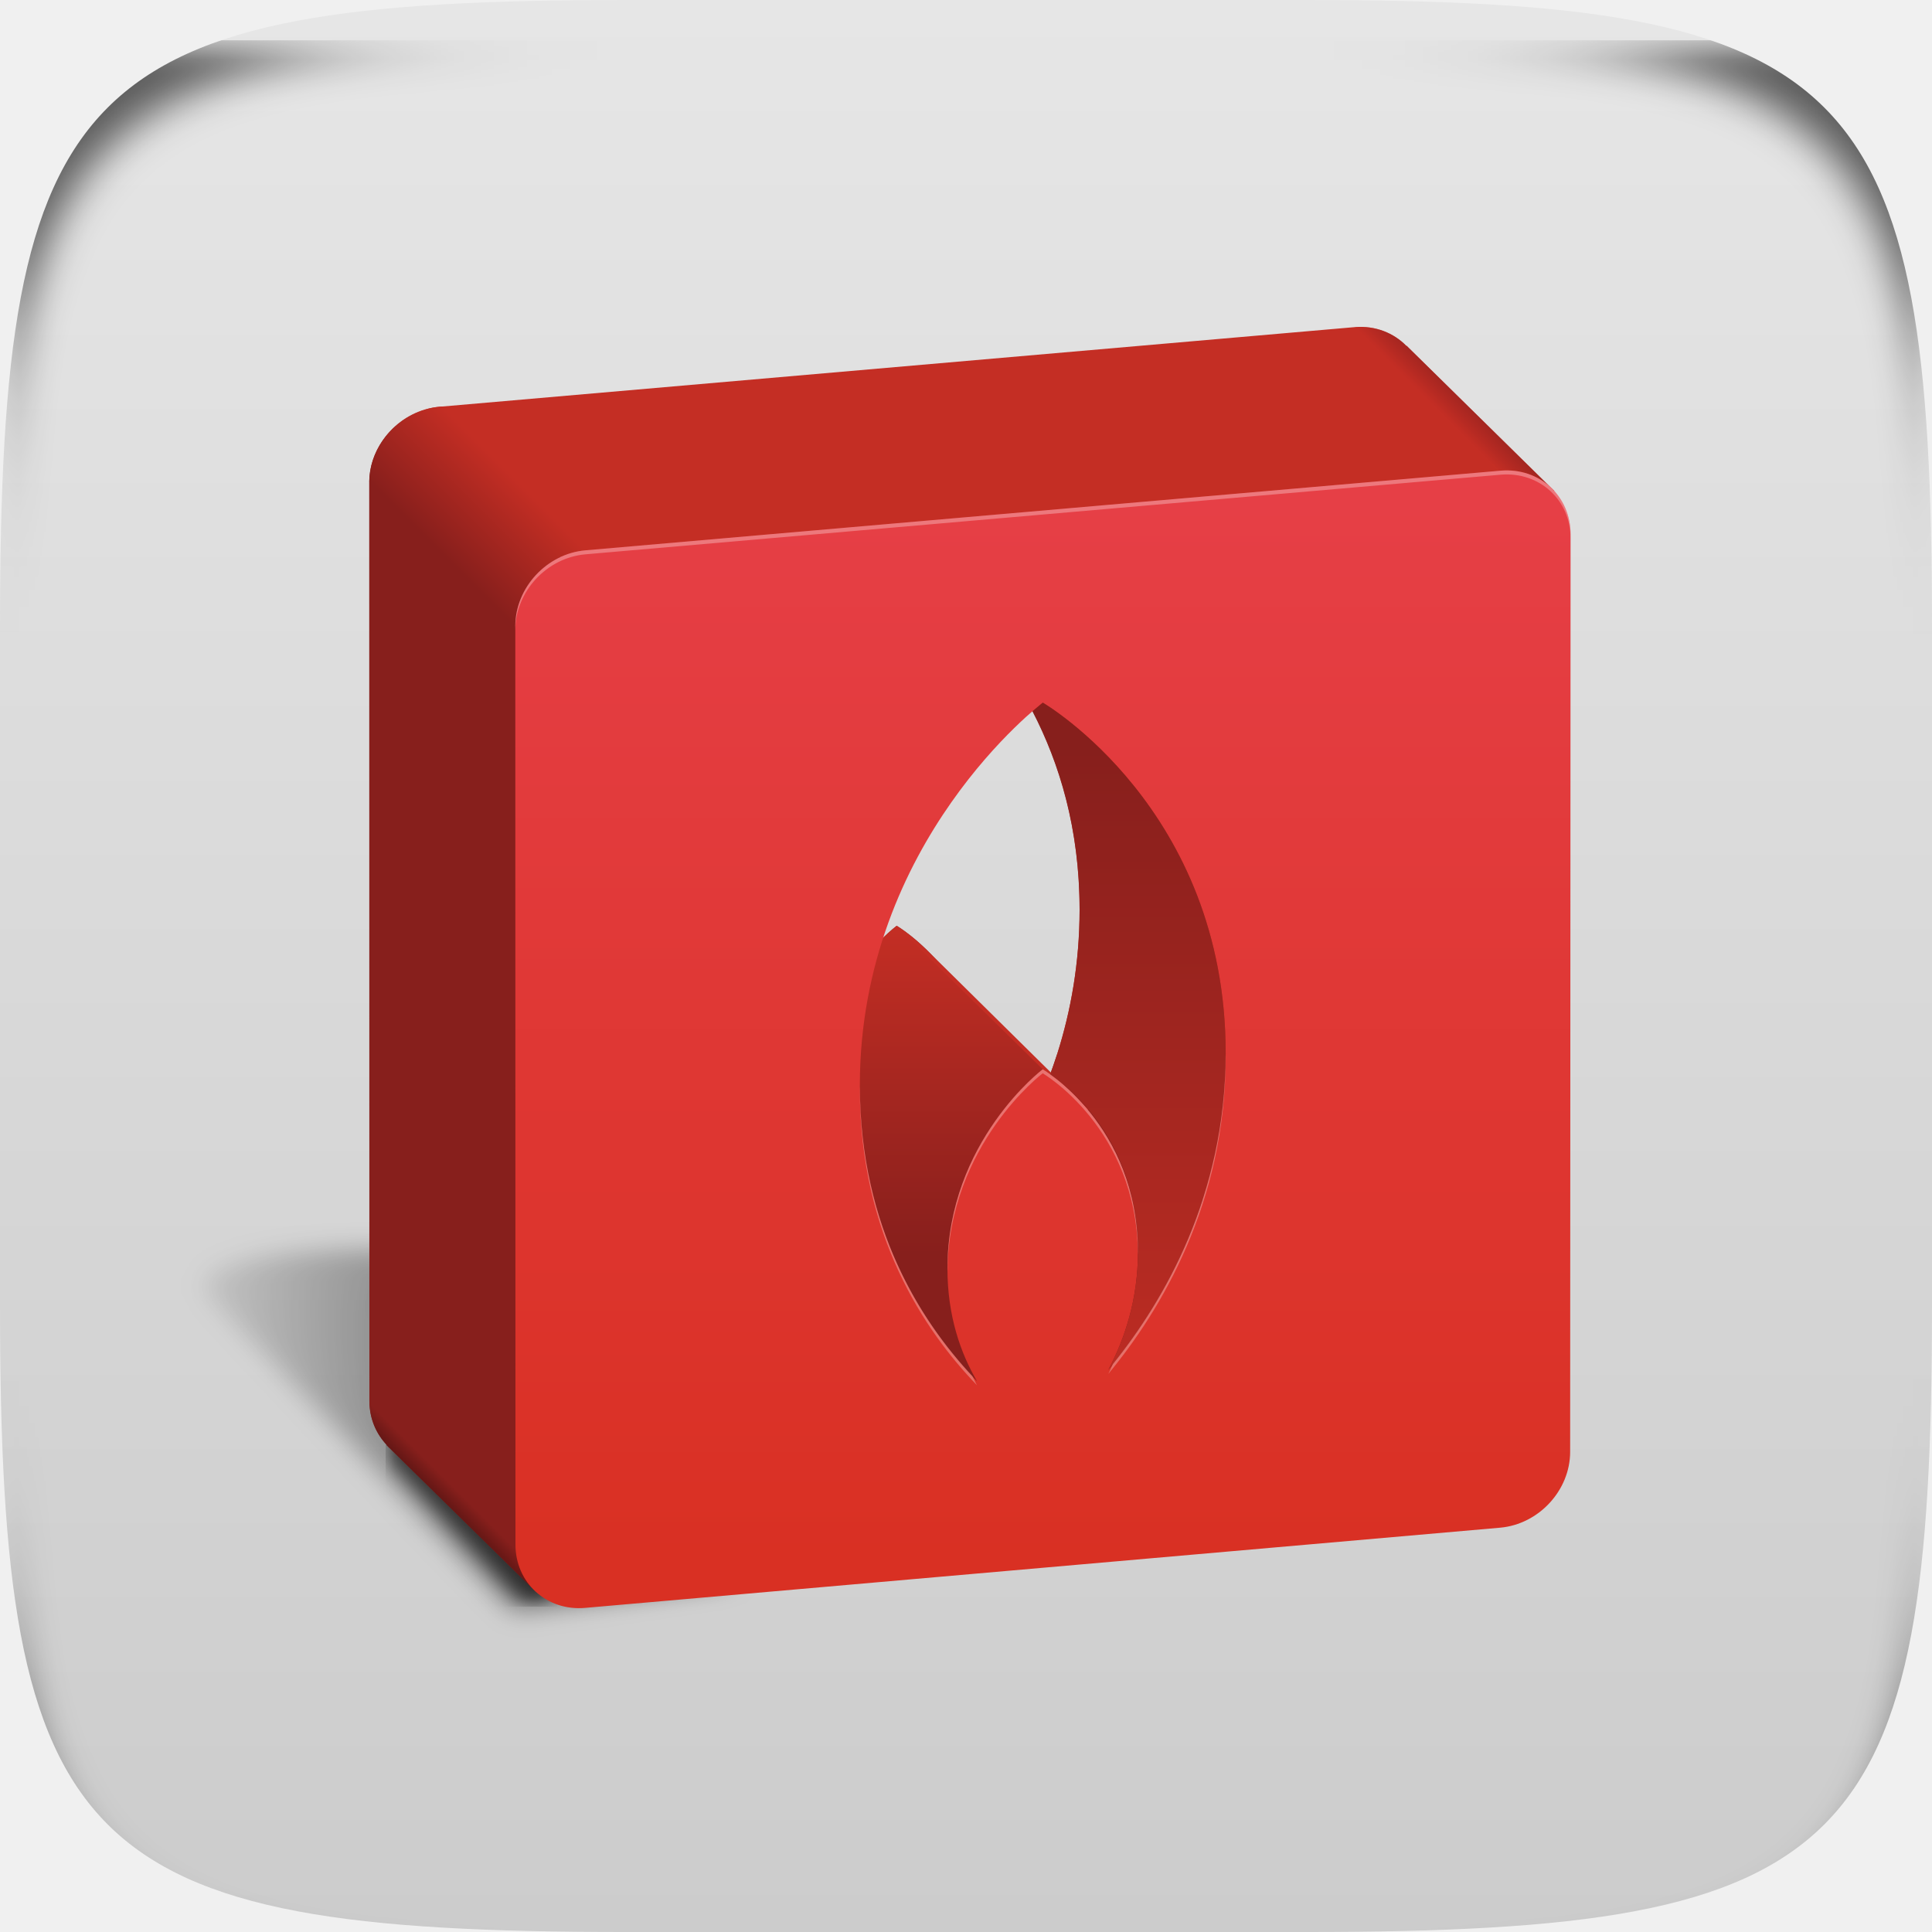
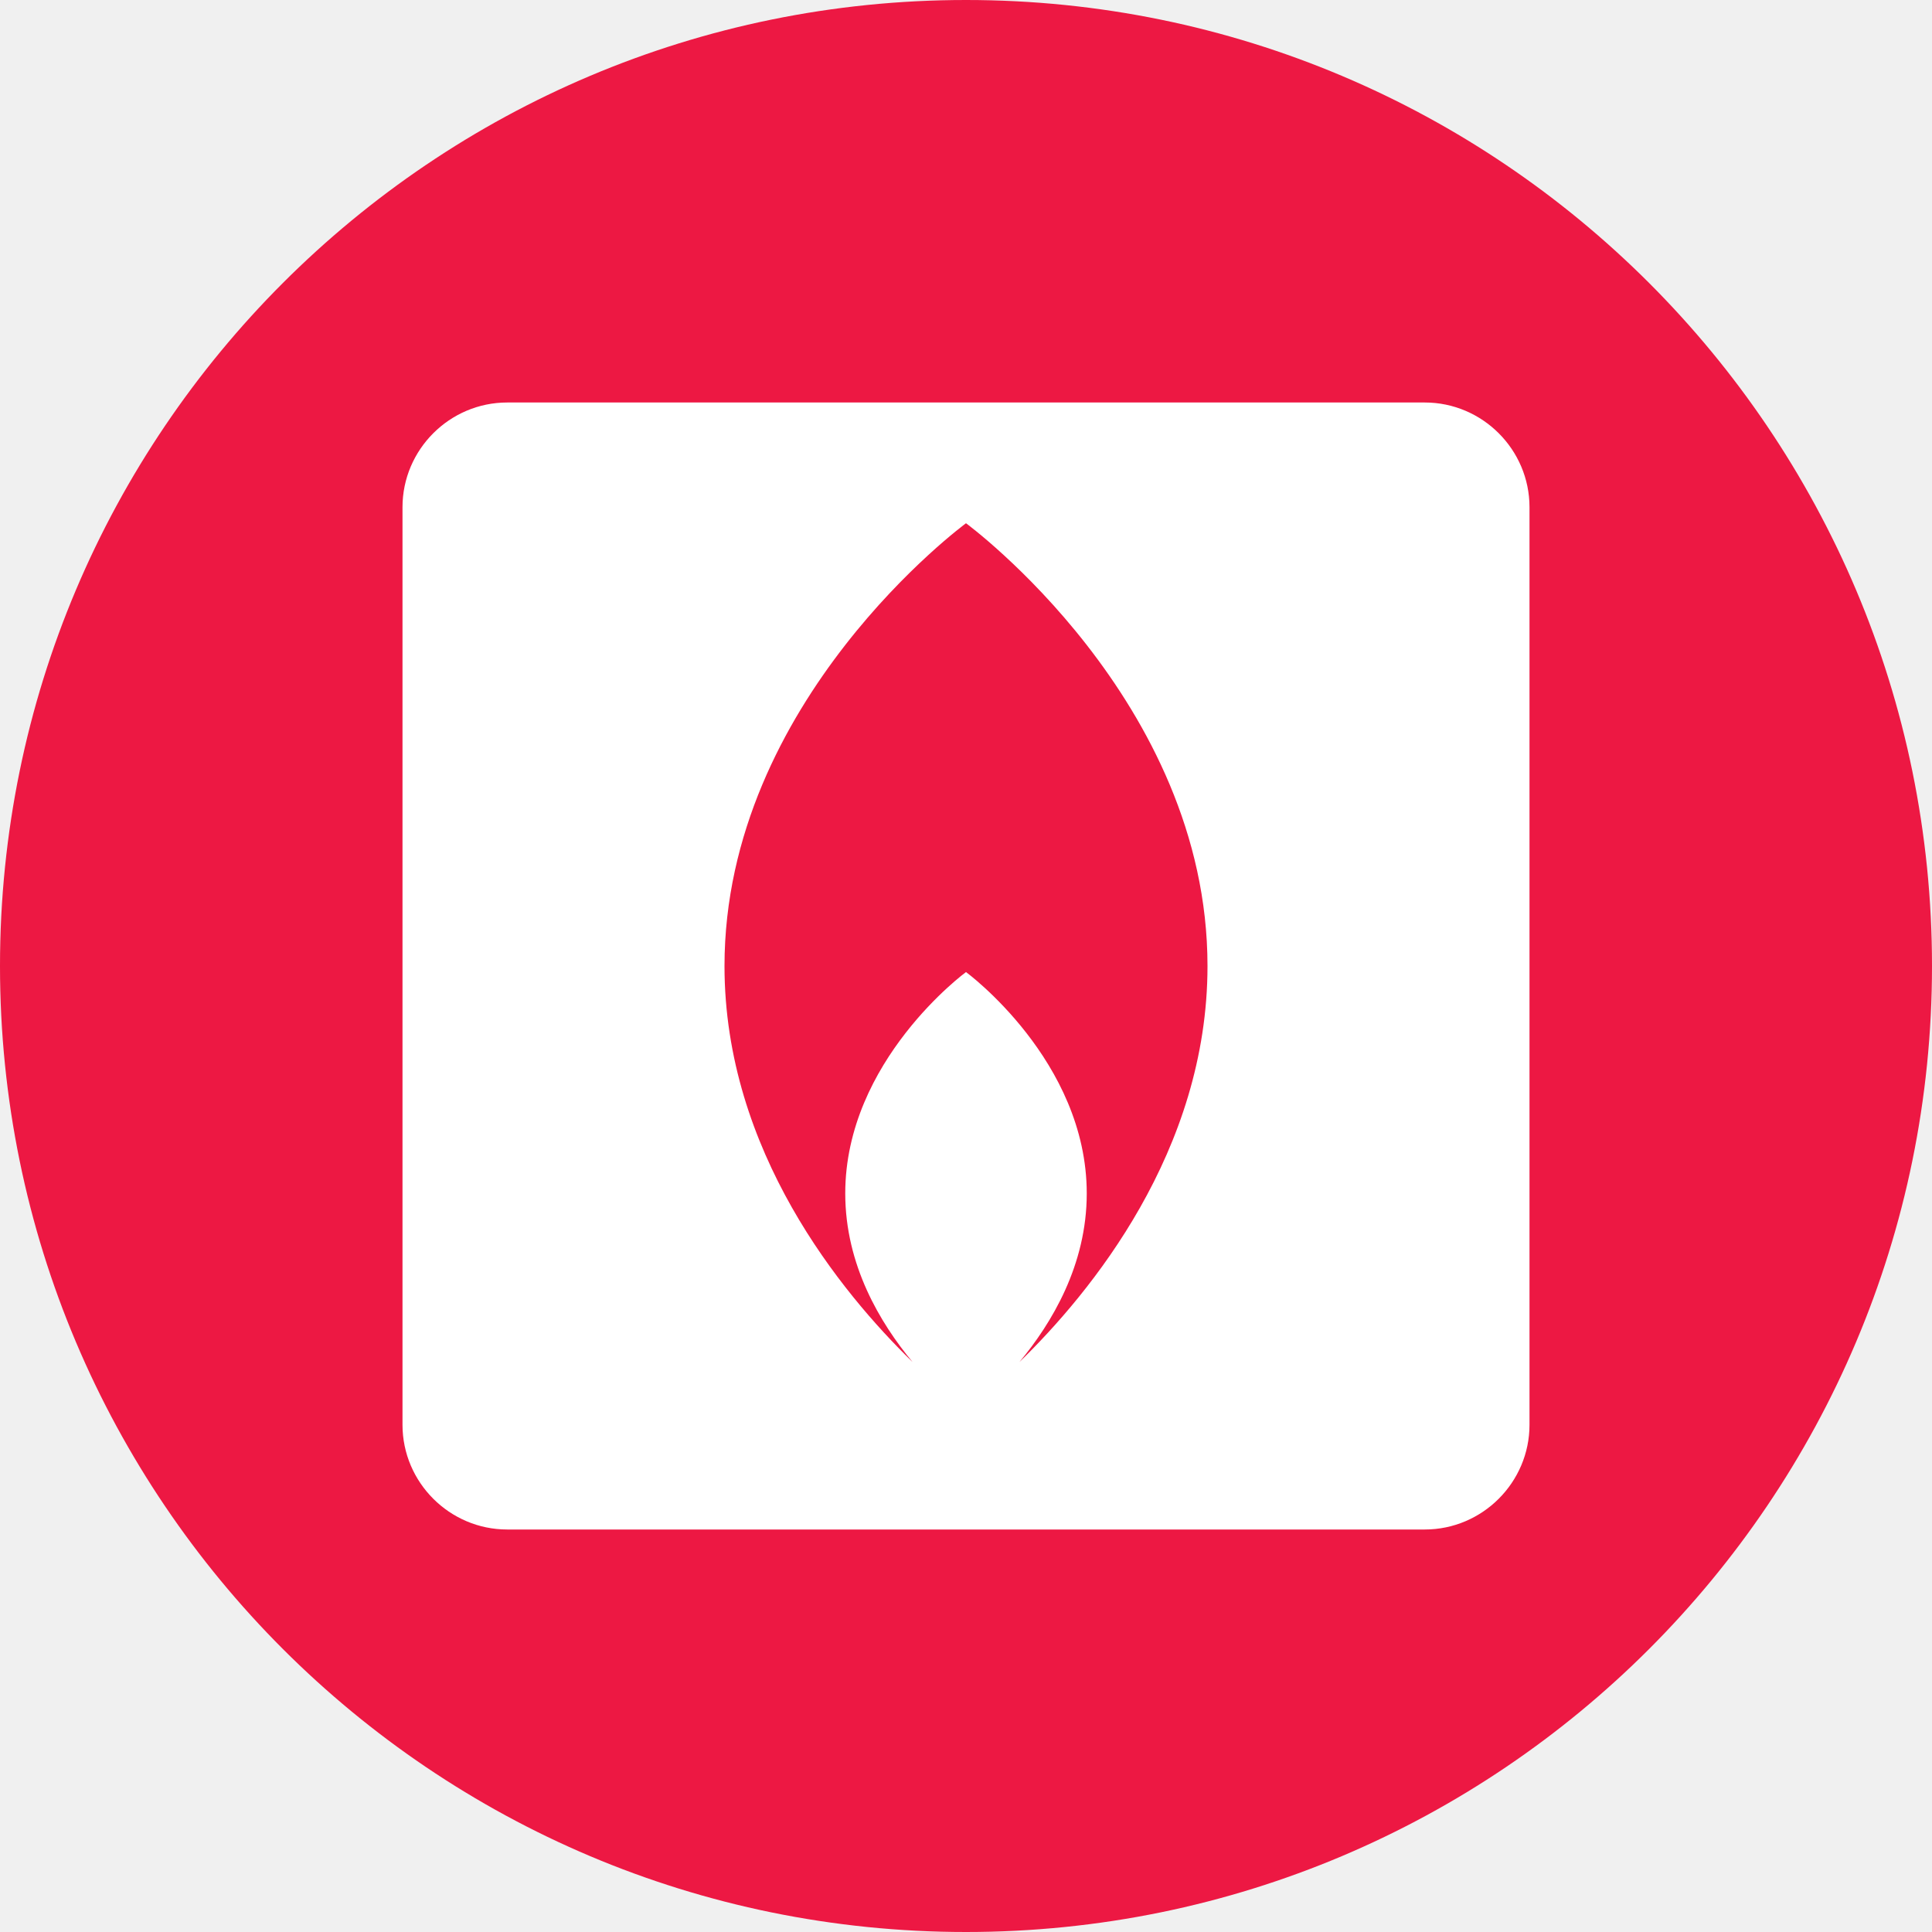
- <svg xmlns="http://www.w3.org/2000/svg" xmlns:xlink="http://www.w3.org/1999/xlink" width="96" height="96" id="svg6517" version="1.1">
+ <svg xmlns="http://www.w3.org/2000/svg" xmlns:xlink="http://www.w3.org/1999/xlink" width="96" height="96" id="svg6517" version="1.1" viewBox="0 0 96 96">
  <defs id="defs6519">
-     <filter id="filter1121" style="color-interpolation-filters:sRGB;">
-       <feFlood id="feFlood1123" result="flood" flood-color="rgb(0,0,0)" flood-opacity="0.6" />
-       <feComposite id="feComposite1125" result="composite1" operator="out" in2="SourceGraphic" in="flood" />
-       <feGaussianBlur id="feGaussianBlur1127" result="blur" stdDeviation="1" in="composite1" />
-       <feOffset id="feOffset1129" result="offset" dy="2" dx="0" />
-       <feComposite id="feComposite1131" result="composite2" operator="atop" in2="SourceGraphic" in="offset" />
+     <linearGradient id="Background">
+       <stop id="stop4178" offset="0" style="stop-color:#22779e" />
+       <stop id="stop4180" offset="1" style="stop-color:#2991c0" />
+     </linearGradient>
+     <filter style="color-interpolation-filters:sRGB" id="filter1121">
+       <feFlood flood-opacity="0.6" flood-color="rgb(0,0,0)" result="flood" id="feFlood1123" />
+       <feComposite in="flood" in2="SourceGraphic" operator="out" result="composite1" id="feComposite1125" />
+       <feGaussianBlur in="composite1" stdDeviation="1" result="blur" id="feGaussianBlur1127" />
+       <feOffset dx="0" dy="2" result="offset" id="feOffset1129" />
+       <feComposite in="offset" in2="SourceGraphic" operator="atop" result="composite2" id="feComposite1131" />
    </filter>
-     <filter id="filter950" style="color-interpolation-filters:sRGB;">
-       <feFlood id="feFlood952" result="flood" flood-color="rgb(0,0,0)" flood-opacity="0.25" />
-       <feComposite id="feComposite954" result="composite1" operator="in" in2="SourceGraphic" in="flood" />
-       <feGaussianBlur id="feGaussianBlur956" result="blur" stdDeviation="1" in="composite1" />
-       <feOffset id="feOffset958" result="offset" dy="1" dx="0" />
-       <feComposite id="feComposite960" result="composite2" operator="over" in2="offset" in="SourceGraphic" />
+     <filter style="color-interpolation-filters:sRGB" id="filter950">
+       <feFlood flood-opacity="0.25" flood-color="rgb(0,0,0)" result="flood" id="feFlood952" />
+       <feComposite in="flood" in2="SourceGraphic" operator="in" result="composite1" id="feComposite954" />
+       <feGaussianBlur in="composite1" stdDeviation="1" result="blur" id="feGaussianBlur956" />
+       <feOffset dx="0" dy="1" result="offset" id="feOffset958" />
+       <feComposite in="SourceGraphic" in2="offset" operator="over" result="composite2" id="feComposite960" />
    </filter>
-     <filter id="filter891">
-       <feGaussianBlur id="feGaussianBlur893" stdDeviation="0.72" />
-     </filter>
-     <filter id="filter3831">
-       <feGaussianBlur stdDeviation="0.863" id="feGaussianBlur3833" />
-     </filter>
-     <filter id="filter3868" x="-0.172" width="1.344" y="-0.164" height="1.329">
-       <feGaussianBlur stdDeviation="0.626" id="feGaussianBlur3870" />
-     </filter>
-     <linearGradient id="linearGradient4328">
-       <stop id="stop4330" offset="0" style="stop-color:#871f1c;stop-opacity:1;" />
-       <stop id="stop4332" offset="1" style="stop-color:#651715;stop-opacity:1" />
-     </linearGradient>
-     <linearGradient id="linearGradient902">
-       <stop id="stop904" offset="0" style="stop-color:#cccccc;stop-opacity:1" />
-       <stop id="stop906" offset="1" style="stop-color:#e6e6e6;stop-opacity:1" />
-     </linearGradient>
-     <linearGradient id="Background">
-       <stop style="stop-color:#22779e;stop-opacity:1" offset="0" id="stop4178" />
-       <stop style="stop-color:#2991c0;stop-opacity:1" offset="1" id="stop4180" />
-     </linearGradient>
-     <clipPath id="clipPath873" clipPathUnits="userSpaceOnUse">
-       <g style="fill:#ff00ff;fill-opacity:1;stroke:none;display:inline" id="g875" transform="matrix(0,-0.6666667,0.6660448,0,-258.2599,677)">
-         <path id="path877" d="m 46.703,898.228 50.595,0 C 138.162,898.228 144,904.065 144,944.926 l 0,50.738 c 0,40.861 -5.838,46.698 -46.703,46.698 l -50.595,0 C 5.838,1042.362 0,1036.525 0,995.664 L 0,944.926 C 0,904.065 5.838,898.228 46.703,898.228 Z" style="fill:#ff00ff;fill-opacity:1;stroke:none;display:inline" />
+     <clipPath clipPathUnits="userSpaceOnUse" id="clipPath873">
+       <g transform="matrix(0,-0.6666667,0.6660448,0,-258.2599,677)" id="g875" style="fill:#ff00ff">
+         <path d="M 46.703,898.228 H 97.297 C 138.162,898.228 144,904.065 144,944.926 v 50.738 c 0,40.861 -5.838,46.698 -46.703,46.698 H 46.703 C 5.838,1042.362 0,1036.525 0,995.664 v -50.738 c 0,-40.861 5.838,-46.698 46.703,-46.698 z" id="path877" />
      </g>
    </clipPath>
-     <style type="text/css" id="style867">
+     <style id="style867" type="text/css">
    .fil0 {fill:#1F1A17}
   </style>
-     <linearGradient gradientUnits="userSpaceOnUse" y2="635.291" x2="-220" y1="731.291" x1="-220" id="linearGradient908" xlink:href="#linearGradient902" />
    <clipPath id="clipPath16">
-       <path d="m -9,-9 614,0 0,231 -614,0 0,-231 z" id="path18" />
+       <path id="path18" d="M -9,-9 H 605 V 222 H -9 Z" />
    </clipPath>
    <clipPath id="clipPath116">
-       <path d="m 91.737,146.325 -9.704,-1.577 -8.855,-3.881 -7.521,-4.731 -7.157,-8.733 -4.043,-4.282 -3.909,-1.441 -1.034,2.527 1.808,2.61 0.406,3.68 1.211,-0.049 1.323,-1.207 -0.357,3.749 -1.467,0.984 0.044,1.429 -3.474,-1.966 -3.146,-3.712 -0.656,-3.318 1.345,-2.657 1.255,-4.513 2.552,-1.208 2.685,0.132 2.546,1.479 -1.698,-8.612 1.698,-9.582 -1.869,-4.425 -6.122,-6.596 1.089,-3.941 2.9,-4.567 5.469,-3.849 2.901,-0.397 3.225,-0.109 -2.012,-8.26 7.399,-3.033 9.219,-1.213 3.154,2.062 0.243,5.58 3.518,5.822 0.243,4.609 8.491,-0.607 7.884,0.728 -7.884,-4.731 1.334,-5.701 4.973,-7.763 4.852,-2.062 3.881,1.577 1.577,3.154 8.127,6.186 1.577,-1.334 12.736,-0.485 2.547,2.062 0.243,3.639 -0.849,1.577 -0.607,9.825 -4.245,8.491 0.728,3.76 2.547,-1.334 7.157,-6.672 3.518,-0.242 3.881,1.577 3.882,2.911 1.941,6.308 11.402,-0.728 6.914,2.669 5.58,5.216 4.003,7.521 0.971,8.855 -0.849,10.31 -2.183,9.219 -2.184,2.911 -3.032,0.971 -5.337,-5.822 -4.852,-1.698 -4.245,7.035 -4.245,3.881 -2.305,1.456 -9.219,7.642 -7.399,4.003 -7.399,0.607 -8.612,-1.456 -7.521,-2.79 -5.216,-4.245 -4.124,-4.973 -4.245,-1.213" id="path118" />
+       <path id="path118" d="m 91.737,146.325 -9.704,-1.577 -8.855,-3.881 -7.521,-4.731 -7.157,-8.733 -4.043,-4.282 -3.909,-1.441 -1.034,2.527 1.808,2.61 0.406,3.68 1.211,-0.049 1.323,-1.207 -0.357,3.749 -1.467,0.984 0.044,1.429 -3.474,-1.966 -3.146,-3.712 -0.656,-3.318 1.345,-2.657 1.255,-4.513 2.552,-1.208 2.685,0.132 2.546,1.479 -1.698,-8.612 1.698,-9.582 -1.869,-4.425 -6.122,-6.596 1.089,-3.941 2.9,-4.567 5.469,-3.849 2.901,-0.397 3.225,-0.109 -2.012,-8.26 7.399,-3.033 9.219,-1.213 3.154,2.062 0.243,5.58 3.518,5.822 0.243,4.609 8.491,-0.607 7.884,0.728 -7.884,-4.731 1.334,-5.701 4.973,-7.763 4.852,-2.062 3.881,1.577 1.577,3.154 8.127,6.186 1.577,-1.334 12.736,-0.485 2.547,2.062 0.243,3.639 -0.849,1.577 -0.607,9.825 -4.245,8.491 0.728,3.76 2.547,-1.334 7.157,-6.672 3.518,-0.242 3.881,1.577 3.882,2.911 1.941,6.308 11.402,-0.728 6.914,2.669 5.58,5.216 4.003,7.521 0.971,8.855 -0.849,10.31 -2.183,9.219 -2.184,2.911 -3.032,0.971 -5.337,-5.822 -4.852,-1.698 -4.245,7.035 -4.245,3.881 -2.305,1.456 -9.219,7.642 -7.399,4.003 -7.399,0.607 -8.612,-1.456 -7.521,-2.79 -5.216,-4.245 -4.124,-4.973 -4.245,-1.213" />
    </clipPath>
    <clipPath id="clipPath128">
-       <path d="m 91.737,146.325 -9.704,-1.577 -8.855,-3.881 -7.521,-4.731 -7.157,-8.733 -4.043,-4.282 -3.909,-1.441 -1.034,2.527 1.808,2.61 0.406,3.68 1.211,-0.049 1.323,-1.207 -0.357,3.749 -1.467,0.984 0.044,1.429 -3.474,-1.966 -3.146,-3.712 -0.656,-3.318 1.345,-2.657 1.255,-4.513 2.552,-1.208 2.685,0.132 2.546,1.479 -1.698,-8.612 1.698,-9.582 -1.869,-4.425 -6.122,-6.596 1.089,-3.941 2.9,-4.567 5.469,-3.849 2.901,-0.397 3.225,-0.109 -2.012,-8.26 7.399,-3.033 9.219,-1.213 3.154,2.062 0.243,5.58 3.518,5.822 0.243,4.609 8.491,-0.607 7.884,0.728 -7.884,-4.731 1.334,-5.701 4.973,-7.763 4.852,-2.062 3.881,1.577 1.577,3.154 8.127,6.186 1.577,-1.334 12.736,-0.485 2.547,2.062 0.243,3.639 -0.849,1.577 -0.607,9.825 -4.245,8.491 0.728,3.76 2.547,-1.334 7.157,-6.672 3.518,-0.242 3.881,1.577 3.882,2.911 1.941,6.308 11.402,-0.728 6.914,2.669 5.58,5.216 4.003,7.521 0.971,8.855 -0.849,10.31 -2.183,9.219 -2.184,2.911 -3.032,0.971 -5.337,-5.822 -4.852,-1.698 -4.245,7.035 -4.245,3.881 -2.305,1.456 -9.219,7.642 -7.399,4.003 -7.399,0.607 -8.612,-1.456 -7.521,-2.79 -5.216,-4.245 -4.124,-4.973 -4.245,-1.213" id="path130" />
+       <path id="path130" d="m 91.737,146.325 -9.704,-1.577 -8.855,-3.881 -7.521,-4.731 -7.157,-8.733 -4.043,-4.282 -3.909,-1.441 -1.034,2.527 1.808,2.61 0.406,3.68 1.211,-0.049 1.323,-1.207 -0.357,3.749 -1.467,0.984 0.044,1.429 -3.474,-1.966 -3.146,-3.712 -0.656,-3.318 1.345,-2.657 1.255,-4.513 2.552,-1.208 2.685,0.132 2.546,1.479 -1.698,-8.612 1.698,-9.582 -1.869,-4.425 -6.122,-6.596 1.089,-3.941 2.9,-4.567 5.469,-3.849 2.901,-0.397 3.225,-0.109 -2.012,-8.26 7.399,-3.033 9.219,-1.213 3.154,2.062 0.243,5.58 3.518,5.822 0.243,4.609 8.491,-0.607 7.884,0.728 -7.884,-4.731 1.334,-5.701 4.973,-7.763 4.852,-2.062 3.881,1.577 1.577,3.154 8.127,6.186 1.577,-1.334 12.736,-0.485 2.547,2.062 0.243,3.639 -0.849,1.577 -0.607,9.825 -4.245,8.491 0.728,3.76 2.547,-1.334 7.157,-6.672 3.518,-0.242 3.881,1.577 3.882,2.911 1.941,6.308 11.402,-0.728 6.914,2.669 5.58,5.216 4.003,7.521 0.971,8.855 -0.849,10.31 -2.183,9.219 -2.184,2.911 -3.032,0.971 -5.337,-5.822 -4.852,-1.698 -4.245,7.035 -4.245,3.881 -2.305,1.456 -9.219,7.642 -7.399,4.003 -7.399,0.607 -8.612,-1.456 -7.521,-2.79 -5.216,-4.245 -4.124,-4.973 -4.245,-1.213" />
    </clipPath>
    <linearGradient id="linearGradient3850">
-       <stop style="stop-color:#000000;stop-opacity:1;" offset="0" id="stop3852" />
-       <stop style="stop-color:#000000;stop-opacity:0;" offset="1" id="stop3854" />
+       <stop id="stop3852" offset="0" style="stop-color:#000000" />
+       <stop id="stop3854" offset="1" style="stop-color:#000000;stop-opacity:0" />
    </linearGradient>
-     <clipPath id="clipPath3095" clipPathUnits="userSpaceOnUse">
-       <path id="path3097" d="m 976.648,389.551 -842.402,0 0,839.999 842.402,0 0,-839.999" />
+     <clipPath clipPathUnits="userSpaceOnUse" id="clipPath3095">
+       <path d="M 976.648,389.551 H 134.246 V 1229.55 H 976.648 V 389.551" id="path3097" />
    </clipPath>
-     <clipPath id="clipPath3195" clipPathUnits="userSpaceOnUse">
-       <path id="path3197" d="m 611.836,756.738 -106.34,105.207 c -8.473,8.289 -13.617,20.102 -13.598,33.379 L 598.301,790.207 c -0.031,-13.418 5.094,-25.031 13.535,-33.469" />
+     <clipPath clipPathUnits="userSpaceOnUse" id="clipPath3195">
+       <path d="m 611.836,756.738 -106.34,105.207 c -8.473,8.289 -13.617,20.102 -13.598,33.379 L 598.301,790.207 c -0.031,-13.418 5.094,-25.031 13.535,-33.469" id="path3197" />
    </clipPath>
-     <clipPath id="clipPath3235" clipPathUnits="userSpaceOnUse">
-       <path id="path3237" d="m 1095.64,1501.81 c 35.46,-35.07 70.89,-70.11 106.35,-105.17 4.4,-4.38 7.11,-10.53 7.11,-17.55 l -106.37,105.21 c 0,7 -2.71,13.11 -7.09,17.51" />
+     <clipPath clipPathUnits="userSpaceOnUse" id="clipPath3235">
+       <path d="m 1095.64,1501.81 c 35.46,-35.07 70.89,-70.11 106.35,-105.17 4.4,-4.38 7.11,-10.53 7.11,-17.55 l -106.37,105.21 c 0,7 -2.71,13.11 -7.09,17.51" id="path3237" />
    </clipPath>
-     <linearGradient id="linearGradient4389">
-       <stop style="stop-color:#871f1c;stop-opacity:1" offset="0" id="stop4391" />
-       <stop style="stop-color:#c42e24;stop-opacity:1" offset="1" id="stop4393" />
-     </linearGradient>
-     <clipPath clipPathUnits="userSpaceOnUse" id="clipPath4591">
-       <path id="path4593" style="fill:#ff00ff;fill-opacity:1;fill-rule:nonzero;stroke:none" d="m 1106.601,730.437 -0.036,21.648 c -0.01,3.508 -2.868,6.614 -6.404,6.925 l -83.65,7.332 c -3.521,0.308 -6.381,-2.3 -6.367,-5.814 l 0.036,-21.648 20.117,-1.767 -0.011,4.638 c 0,1.839 1.484,3.199 3.326,3.039 l 49.527,-4.34 c 1.843,-0.166 3.342,-1.781 3.354,-3.626 l 0.01,-4.63 20.1,-1.758" />
+     <clipPath id="clipPath4591" clipPathUnits="userSpaceOnUse">
+       <path d="m 1106.601,730.437 -0.036,21.648 c -0.01,3.508 -2.868,6.614 -6.404,6.925 l -83.65,7.332 c -3.521,0.308 -6.381,-2.3 -6.367,-5.814 l 0.036,-21.648 20.117,-1.767 -0.011,4.638 c 0,1.839 1.484,3.199 3.326,3.039 l 49.527,-4.34 c 1.843,-0.166 3.342,-1.781 3.354,-3.626 l 0.01,-4.63 20.1,-1.758" style="fill:#ff00ff" id="path4593" />
    </clipPath>
-     <radialGradient xlink:href="#linearGradient3850" id="radialGradient3856" cx="-26.509" cy="93.399" fx="-26.509" fy="93.399" r="20.407" gradientTransform="matrix(-1.433393,-2.274284,1.173182,-0.7394112,-174.0803,98.37439)" gradientUnits="userSpaceOnUse" />
-     <filter id="filter3885">
-       <feGaussianBlur stdDeviation="5.744" id="feGaussianBlur3887" />
-     </filter>
-     <linearGradient xlink:href="#linearGradient3850" id="linearGradient3895" x1="348.201" y1="593.116" x2="-51.88" y2="993.197" gradientUnits="userSpaceOnUse" gradientTransform="translate(-318.4803,212.3202)" />
-     <radialGradient xlink:href="#linearGradient3850" id="radialGradient3902" gradientUnits="userSpaceOnUse" gradientTransform="matrix(-1.433393,-2.274284,1.173182,-0.7394112,-174.0803,98.37439)" cx="-26.509" cy="93.399" fx="-26.509" fy="93.399" r="20.407" />
-     <linearGradient xlink:href="#linearGradient3850" id="linearGradient3904" gradientUnits="userSpaceOnUse" gradientTransform="translate(-318.4803,212.3202)" x1="348.201" y1="593.116" x2="-51.88" y2="993.197" />
-     <linearGradient gradientUnits="userSpaceOnUse" y2="23.384" x2="25.218" y1="27.096" x1="21.506" id="linearGradient4318" xlink:href="#linearGradient4389" />
-     <linearGradient gradientUnits="userSpaceOnUse" y2="20.884" x2="71.96" y1="20.042" x1="72.803" id="linearGradient4326" xlink:href="#linearGradient4389" />
-     <linearGradient gradientUnits="userSpaceOnUse" y2="74.247" x2="21.692" y1="73.644" x1="22.295" id="linearGradient4334" xlink:href="#linearGradient4328" />
-     <linearGradient gradientUnits="userSpaceOnUse" y2="24.881" x2="57.451" y1="77.405" x1="57.451" id="linearGradient4319" xlink:href="#linearGradient4552" />
-     <linearGradient id="linearGradient4552">
-       <stop id="stop4554" offset="0" style="stop-color:#d93023;stop-opacity:1" />
-       <stop id="stop4556" offset="1" style="stop-color:#e63f46;stop-opacity:1" />
-     </linearGradient>
-     <linearGradient xlink:href="#linearGradient4389" id="linearGradient4477" x1="-213.267" y1="672.554" x2="-213.267" y2="708.154" gradientUnits="userSpaceOnUse" />
-     <linearGradient xlink:href="#linearGradient4389" id="linearGradient4490" x1="-220.901" y1="697.612" x2="-220.901" y2="681.293" gradientUnits="userSpaceOnUse" gradientTransform="translate(268,-635.2908)" />
+     <radialGradient gradientUnits="userSpaceOnUse" gradientTransform="matrix(-1.433393,-2.274284,1.173182,-0.7394112,-174.0803,98.37439)" r="20.407" fy="93.399" fx="-26.509" cy="93.399" cx="-26.509" id="radialGradient3856" xlink:href="#linearGradient3850" />
+     <linearGradient gradientTransform="translate(-318.4803,212.3202)" gradientUnits="userSpaceOnUse" y2="993.197" x2="-51.88" y1="593.116" x1="348.201" id="linearGradient3895" xlink:href="#linearGradient3850" />
+     <clipPath id="clipPath3906" clipPathUnits="userSpaceOnUse">
+       <rect transform="scale(1,-1)" style="color:#000000;opacity:0.8;fill:#ff00ff;stroke-width:4" id="rect3908" width="1019.137" height="1019.137" x="357.982" y="-1725.815" />
+     </clipPath>
  </defs>
-   <g style="display:inline" transform="translate(268,-635.2908)" id="layer1">
-     <path id="path6455" d="m -268,700.156 0,-33.73 c 0,-27.243 3.888,-31.135 31.103,-31.135 l 33.794,0 c 27.215,0 31.103,3.892 31.103,31.135 l 0,33.73 c 0,27.243 -3.888,31.135 -31.103,31.135 l -33.794,0 C -264.112,731.291 -268,727.399 -268,700.156 Z" style="fill:url(#linearGradient908);fill-opacity:1;stroke:none;display:inline;filter:url(#filter1121)" />
-     <g id="g4336">
-       <g transform="matrix(0.06790711,0,0,-0.06790711,-239.0411,765.6862)" id="g3897" xml:space="default">
-         <path style="opacity:0.7;color:#000000;fill:url(#radialGradient3902);fill-opacity:1;stroke:none;stroke-width:2;marker:none;visibility:visible;display:inline;overflow:visible;filter:url(#filter3831);enable-background:accumulate" d="m -48.094,67.812 c -0.874,-0.003 -2.09,0.02 -3.406,0.094 -2.633,0.148 -5.7,0.472 -7.781,1.531 a 1,1 0 0 0 -0.25,1.594 L -38.812,92.375 a 1,1 0 0 0 0.844,0.312 L -24,90.562 a 1,1 0 0 0 0.531,-1.719 L -46.062,68.125 a 1,1 0 0 0 -0.625,-0.281 c 0,0 -0.532,-0.028 -1.406,-0.031 z" transform="matrix(10.61601,0,0,-10.61601,357.9817,1725.815)" id="path3821" xml:space="default" />
-         <path style="opacity:0.6;color:#000000;fill:none;stroke:#000000;stroke-width:2.774;stroke-linecap:round;marker:none;visibility:visible;display:inline;overflow:visible;filter:url(#filter3868);enable-background:accumulate" d="m -15.783,81.725 8.746,9.148" id="path3858" transform="matrix(10.61601,0,0,-10.61601,39.50133,1725.815)" xml:space="default" />
-         <path style="font-style:normal;font-variant:normal;font-weight:normal;font-stretch:normal;text-indent:0;text-align:start;text-decoration:none;line-height:normal;letter-spacing:normal;word-spacing:normal;text-transform:none;direction:ltr;block-progression:tb;writing-mode:lr-tb;text-anchor:start;baseline-shift:baseline;opacity:0.3;color:#000000;fill:url(#linearGradient3904);fill-opacity:1;stroke:none;stroke-width:2;marker:none;visibility:visible;display:inline;overflow:visible;filter:url(#filter3885);enable-background:accumulate;font-family:Sans;-inkscape-font-specification:Sans" d="m -95.189,981.036 a 10.617,10.617 0 0 1 -0.995,-0.332 l -42.796,-5.308 a 10.617,10.617 0 0 1 -6.303,-17.915 L -4.29,812.506 a 10.617,10.617 0 0 1 8.957,-3.317 l 49.099,7.63 a 10.617,10.617 0 0 1 5.972,17.915 L -87.559,978.05 a 10.617,10.617 0 0 1 -7.63,2.986 z" id="path3874" xml:space="default" />
-       </g>
-       <path style="opacity:1;color:#000000;fill:#871f1c;fill-opacity:1;fill-rule:nonzero;stroke:none;stroke-width:0.1;marker:none;visibility:visible;display:inline;overflow:visible;enable-background:accumulate" d="M 20.697 20.516 C 19.337 21.102 18.349 22.456 18.346 23.971 L 18.354 69.602 C 18.35 70.477 18.685 71.239 19.223 71.803 L 19.213 71.812 L 19.357 71.955 C 19.361 71.958 19.364 71.96 19.367 71.963 L 26.66 79.127 L 33.488 71.738 L 67.281 68.777 C 67.744 68.737 68.184 68.603 68.588 68.404 L 52.537 52.355 C 51.367 56.048 49.467 58.938 47.811 60.939 C 48.632 59.391 49.287 57.423 49.287 55.074 C 49.288 48.749 44.555 46.002 44.555 46.002 C 44.555 46.002 39.819 49.58 39.818 55.904 C 39.818 58.25 40.47 60.102 41.289 61.506 C 38.682 58.81 35.464 54.031 35.465 46.799 C 35.465 43.127 36.303 39.945 37.463 37.281 L 20.697 20.516 z " transform="translate(-268,635.2908)" id="path4308" />
-       <path style="opacity:1;color:#000000;fill:#c42e24;fill-opacity:1;fill-rule:nonzero;stroke:none;stroke-width:0.1;marker:none;visibility:visible;display:inline;overflow:visible;enable-background:accumulate" d="M 67.32 16.254 L 21.822 20.213 C 21.426 20.248 21.052 20.363 20.697 20.516 L 37.463 37.281 C 40.139 31.135 44.557 27.783 44.557 27.783 C 44.557 27.783 53.647 33.059 53.645 45.205 C 53.644 47.846 53.21 50.233 52.537 52.355 L 68.588 68.404 C 69.859 67.778 70.757 66.462 70.76 65.016 L 70.775 31.387 L 77.232 24.398 L 69.893 17.18 L 69.885 17.189 C 69.252 16.543 68.343 16.171 67.32 16.254 z " transform="translate(-268,635.2908)" id="path4233" />
-       <rect xml:space="default" y="648.491" x="-258.707" height="69.207" width="69.207" id="rect3585-3" style="opacity:0.8;color:#000000;fill:none;stroke:none;stroke-width:4;marker:none;visibility:visible;display:inline;overflow:visible;enable-background:accumulate" />
-       <path style="font-style:normal;font-variant:normal;font-weight:normal;font-stretch:normal;text-indent:0;text-align:start;text-decoration:none;line-height:normal;letter-spacing:normal;word-spacing:normal;text-transform:none;direction:ltr;block-progression:tb;writing-mode:lr-tb;text-anchor:start;baseline-shift:baseline;opacity:1;color:#000000;color-interpolation:sRGB;color-interpolation-filters:sRGB;fill:url(#linearGradient4318);fill-opacity:1;fill-rule:nonzero;stroke:none;stroke-width:5.25;marker:none;visibility:visible;display:inline;overflow:visible;enable-background:accumulate;clip-rule:nonzero;color-rendering:auto;image-rendering:auto;shape-rendering:auto;text-rendering:auto;font-family:sans-serif;-inkscape-font-specification:sans-serif" d="M 22.029 20.195 L 21.822 20.213 C 19.92 20.382 18.371 22.043 18.35 23.939 L 24.662 30.252 L 25.605 31.195 L 25.605 31.104 C 25.609 29.194 27.169 27.515 29.082 27.346 L 29.172 27.338 L 28.373 26.539 L 22.029 20.195 z " transform="translate(-268,635.2908)" id="path4256" />
-       <path style="font-style:normal;font-variant:normal;font-weight:normal;font-stretch:normal;text-indent:0;text-align:start;text-decoration:none;line-height:normal;letter-spacing:normal;word-spacing:normal;text-transform:none;direction:ltr;block-progression:tb;writing-mode:lr-tb;text-anchor:start;baseline-shift:baseline;opacity:0.536;color:#000000;color-interpolation:sRGB;color-interpolation-filters:sRGB;fill:url(#linearGradient4326);fill-opacity:1;fill-rule:nonzero;stroke:none;stroke-width:2.4;marker:none;visibility:visible;display:inline;overflow:visible;enable-background:accumulate;clip-rule:nonzero;color-rendering:auto;image-rendering:auto;shape-rendering:auto;text-rendering:auto;font-family:sans-serif;-inkscape-font-specification:sans-serif;stroke-miterlimit:4;stroke-dasharray:none" d="M 67.33 16.254 L 68.031 16.955 L 74.473 23.396 L 74.58 23.387 C 75.532 23.31 76.391 23.621 77.016 24.186 L 69.893 17.18 L 69.885 17.189 C 69.254 16.545 68.348 16.175 67.33 16.254 z M 77.055 24.223 C 77.116 24.28 77.165 24.348 77.221 24.41 L 77.232 24.398 L 77.055 24.223 z " transform="translate(-268,635.2908)" id="path4272" />
-       <path style="font-style:normal;font-variant:normal;font-weight:normal;font-stretch:normal;text-indent:0;text-align:start;text-decoration:none;line-height:normal;letter-spacing:normal;word-spacing:normal;text-transform:none;direction:ltr;block-progression:tb;writing-mode:lr-tb;text-anchor:start;baseline-shift:baseline;opacity:1;color:#000000;color-interpolation:sRGB;color-interpolation-filters:sRGB;fill:url(#linearGradient4334);fill-opacity:1;fill-rule:nonzero;stroke:none;stroke-width:1.7;marker:none;visibility:visible;display:inline;overflow:visible;enable-background:accumulate;clip-rule:nonzero;color-rendering:auto;image-rendering:auto;shape-rendering:auto;text-rendering:auto;font-family:sans-serif;-inkscape-font-specification:sans-serif;stroke-miterlimit:4;stroke-dasharray:none" d="M 18.363 69.713 C 18.388 70.54 18.709 71.264 19.223 71.803 L 19.213 71.812 L 19.357 71.955 C 19.361 71.958 19.364 71.96 19.367 71.963 L 26.6 79.068 C 26.045 78.55 25.698 77.821 25.639 76.988 L 18.951 70.299 L 18.363 69.713 z M 26.637 79.104 L 26.66 79.127 L 26.664 79.123 C 26.656 79.116 26.645 79.111 26.637 79.104 z " transform="translate(-268,635.2908)" id="path4290" />
-       <path style="color:#000000;fill:#c42e24;fill-opacity:1;fill-rule:nonzero;stroke:none;stroke-width:0.1;marker:none;visibility:visible;display:inline;overflow:visible;enable-background:accumulate" d="m -223.445,681.293 -1.088,3.82 5.785,6.18 1.141,1.219 3.682,-2.094 -8.021,-7.922 -0.008,-0.008 c -0.828,-0.81 -1.49,-1.195 -1.49,-1.195 z" id="path4534" />
-       <path style="opacity:1;color:#000000;fill:url(#linearGradient4490);fill-opacity:1;fill-rule:nonzero;stroke:none;stroke-width:1;marker:none;visibility:visible;display:inline;overflow:visible;enable-background:accumulate" d="M 44.555 46.002 C 44.555 46.002 39.819 49.58 39.818 55.904 C 39.818 58.25 40.47 60.102 41.289 61.506 C 39.153 59.296 36.609 55.687 35.76 50.477 L 35.756 50.479 L 35.867 66.404 L 45.926 70.648 L 49.992 70.293 L 50.846 62.256 L 52.371 62.738 L 51.812 53.133 L 47.369 48.768 L 44.555 46.002 z " transform="translate(-268,635.2908)" id="path4479" />
-       <path style="fill:url(#linearGradient4319);fill-opacity:1;fill-rule:nonzero;stroke:none;display:inline" d="M 74.58 23.387 L 29.082 27.346 C 27.169 27.515 25.609 29.194 25.605 31.104 L 25.613 76.734 C 25.605 78.644 27.16 80.062 29.072 79.895 L 74.541 75.91 C 76.462 75.741 78.016 74.054 78.02 72.148 L 78.041 26.555 C 78.044 24.64 76.496 23.232 74.58 23.387 z M 51.816 34.914 C 51.816 34.914 60.907 40.189 60.904 52.336 C 60.902 59.572 57.679 64.918 55.07 68.07 C 55.891 66.522 56.544 64.555 56.545 62.207 C 56.546 55.882 51.812 53.133 51.812 53.133 C 51.812 53.133 47.079 56.71 47.078 63.035 C 47.078 65.381 47.729 67.233 48.549 68.637 C 45.942 65.94 42.724 61.162 42.725 53.93 C 42.726 41.785 51.816 34.914 51.816 34.914 z " transform="translate(-268,635.2908)" id="path4633-5" />
-       <path style="color:#000000;fill:#871f1c;fill-opacity:1;fill-rule:nonzero;stroke:none;stroke-width:0.1;marker:none;visibility:visible;display:inline;overflow:visible;enable-background:accumulate" d="m -190.932,759.527 c 0.056,0.053 0.102,0.116 0.154,0.174 l 0.01,-0.012 -0.164,-0.162 z" id="path4467" />
-       <path style="color:#000000;fill:url(#linearGradient4477);fill-opacity:1;fill-rule:nonzero;stroke:none;stroke-width:0.1;marker:none;visibility:visible;display:inline;overflow:visible;enable-background:accumulate" d="m -216.184,670.205 c 0,0 -0.207,0.167 -0.514,0.432 1.336,2.575 2.343,5.832 2.342,9.859 -7.3e-4,2.641 -0.435,5.028 -1.107,7.15 -0.113,0.355 -0.236,0.697 -0.361,1.037 0.894,0.603 4.37,3.265 4.369,8.814 -4.9e-4,2.348 -0.654,4.315 -1.475,5.863 2.609,-3.153 5.832,-8.498 5.834,-15.734 0.003,-12.147 -9.088,-17.422 -9.088,-17.422 z" id="path4465" />
-       <path style="color:#000000;fill:#871f1c;fill-opacity:1;fill-rule:nonzero;stroke:none;stroke-width:0.1;marker:none;visibility:visible;display:inline;overflow:visible;enable-background:accumulate" d="m -241.363,814.394 0.023,0.023 0.004,-0.004 c -0.008,-0.007 -0.019,-0.012 -0.027,-0.019 z" id="path4451" />
-       <path style="fill:#ffffff;fill-opacity:1;fill-rule:nonzero;stroke:none;display:inline;opacity:0.3" d="M 74.58 23.387 L 29.082 27.346 C 27.169 27.515 25.609 29.194 25.605 31.104 L 25.605 31.303 C 25.609 29.393 27.169 27.715 29.082 27.545 L 74.58 23.586 C 76.496 23.431 78.044 24.84 78.041 26.754 L 78.041 26.555 C 78.044 24.64 76.496 23.232 74.58 23.387 z M 60.902 52.426 C 60.874 59.408 57.855 64.603 55.301 67.773 C 55.222 67.937 55.153 68.115 55.07 68.27 C 57.679 65.117 60.902 59.772 60.904 52.535 C 60.904 52.498 60.903 52.463 60.902 52.426 z M 51.812 53.133 C 51.812 53.133 47.079 56.71 47.078 63.035 C 47.078 63.074 47.082 63.11 47.082 63.148 C 47.127 56.879 51.812 53.332 51.812 53.332 C 51.812 53.332 56.499 56.059 56.541 62.322 C 56.541 62.283 56.545 62.246 56.545 62.207 C 56.546 55.882 51.812 53.133 51.812 53.133 z M 42.727 54.02 C 42.726 54.056 42.725 54.092 42.725 54.129 C 42.724 61.361 45.942 66.14 48.549 68.836 C 48.467 68.695 48.397 68.529 48.318 68.379 C 45.767 65.655 42.752 60.992 42.727 54.02 z " transform="translate(-268,635.2908)" id="path4537" />
-     </g>
-   </g>
-   <g style="display:inline" id="layer3" />
-   <g style="display:none" id="layer2">
-     <g clip-path="none" id="g4394" transform="translate(-340,-581)" style="display:inline">
-       <g id="g855">
-         <g style="opacity:0.6;filter:url(#filter891)" clip-path="url(#clipPath873)" id="g870">
-           <path style="color:#000000;fill:#000000;fill-opacity:1;fill-rule:nonzero;stroke:none;stroke-width:4;marker:none;visibility:visible;display:inline;overflow:visible;enable-background:accumulate" id="path844" d="m 264,552.362 a 12,12 0 0 1 -12,12 12,12 0 0 1 -12,-12 12,12 0 0 1 12,-12 12,12 0 0 1 12,12 z" transform="matrix(1.499999,0,0,1.499999,-29.99979,-237.5428)" />
-         </g>
-         <g id="g862">
-           <path transform="matrix(1.499999,0,0,1.499999,-29.99979,-238.5428)" d="m 264,552.362 a 12,12 0 0 1 -12,12 12,12 0 0 1 -12,-12 12,12 0 0 1 12,-12 12,12 0 0 1 12,12 z" id="path4398" style="color:#000000;fill:#f5f5f5;fill-opacity:1;fill-rule:nonzero;stroke:none;stroke-width:4;marker:none;visibility:visible;display:inline;overflow:visible;enable-background:accumulate" />
-           <path style="color:#000000;fill:#dd4814;fill-opacity:1;fill-rule:nonzero;stroke:none;stroke-width:4;marker:none;visibility:visible;display:inline;overflow:visible;enable-background:accumulate" id="path4400" d="m 264,552.362 a 12,12 0 0 1 -12,12 12,12 0 0 1 -12,-12 12,12 0 0 1 12,-12 12,12 0 0 1 12,12 z" transform="matrix(1.25,0,0,1.25,33,-100.4527)" />
-           <path transform="matrix(1.511423,-0.1636638,0.1636638,1.511423,-755.3735,-191.9365)" d="m 669.817,595.777 c -0.391,0.226 -3.626,-1.903 -4.076,-1.951 -0.449,-0.047 -4.057,1.363 -4.392,1.061 -0.336,-0.302 0.69,-4.037 0.596,-4.479 -0.094,-0.442 -2.55,-3.437 -2.366,-3.85 0.184,-0.413 4.053,-0.592 4.444,-0.818 0.391,-0.226 2.481,-3.487 2.93,-3.44 0.449,0.047 1.815,3.671 2.151,3.974 0.336,0.302 4.083,1.282 4.177,1.724 0.094,0.442 -2.931,2.861 -3.115,3.274 -0.184,0.413 0.043,4.279 -0.349,4.505 z" id="path4459" style="color:#000000;fill:#f5f5f5;fill-opacity:1;fill-rule:nonzero;stroke:none;stroke-width:3;marker:none;visibility:visible;display:inline;overflow:visible;enable-background:accumulate" />
-         </g>
-       </g>
-     </g>
+   <g id="layer1" transform="translate(268,-635.2908)">
+     <path style="fill:#ed1843" d="M 48 0 A 48 48 0 0 0 0 48 A 48 48 0 0 0 48 96 A 48 48 0 0 0 96 48 A 48 48 0 0 0 48 0 z " transform="translate(-268,635.2908)" id="path6455" />
+     <path style="fill:#ffffff;stroke-width:0.133" d="M 25.203 20 C 22.341 20 20 22.341 20 25.203 L 20 32 L 20 38 L 20 42 L 20 54 L 20 58 L 20 64 L 20 70.797 C 20 73.659 22.341 76 25.203 76 L 70.797 76 C 73.659 76 76 73.659 76 70.797 L 76 64 L 76 58 L 76 54 L 76 42 L 76 38 L 76 32 L 76 25.203 C 76 22.341 73.659 20 70.797 20 L 25.203 20 z M 48 26 C 48 26 60 34.8 60 48 C 60 57.192 54.188 64.241 50.654 67.68 C 52.262 65.745 54 62.86 54 59.301 C 54 52.701 48 48.301 48 48.301 C 48 48.301 42 52.701 42 59.301 C 42 62.86 43.738 65.745 45.346 67.68 C 41.812 64.241 36 57.192 36 48 C 36 34.8 48 26 48 26 z " transform="translate(-268,635.2908)" id="path38" />
  </g>
</svg>
